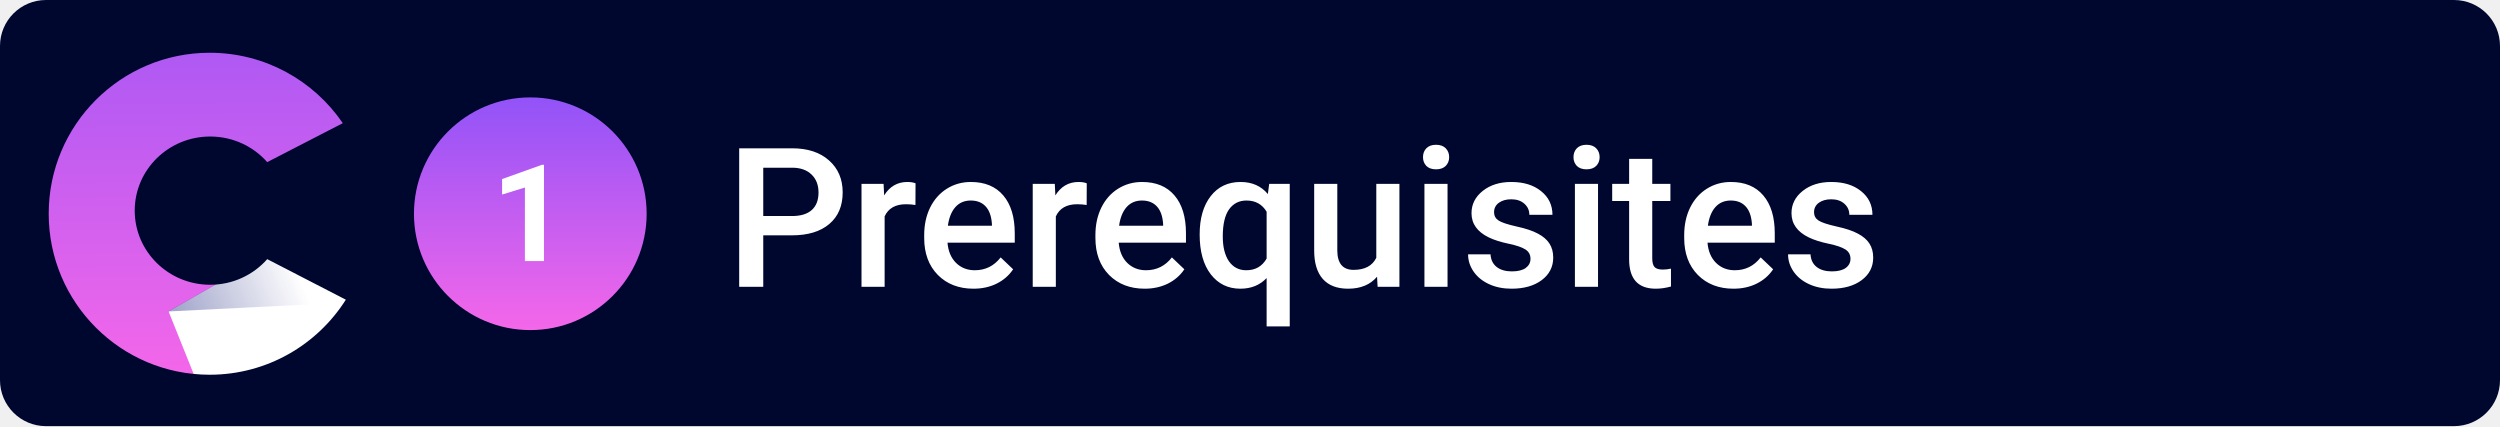
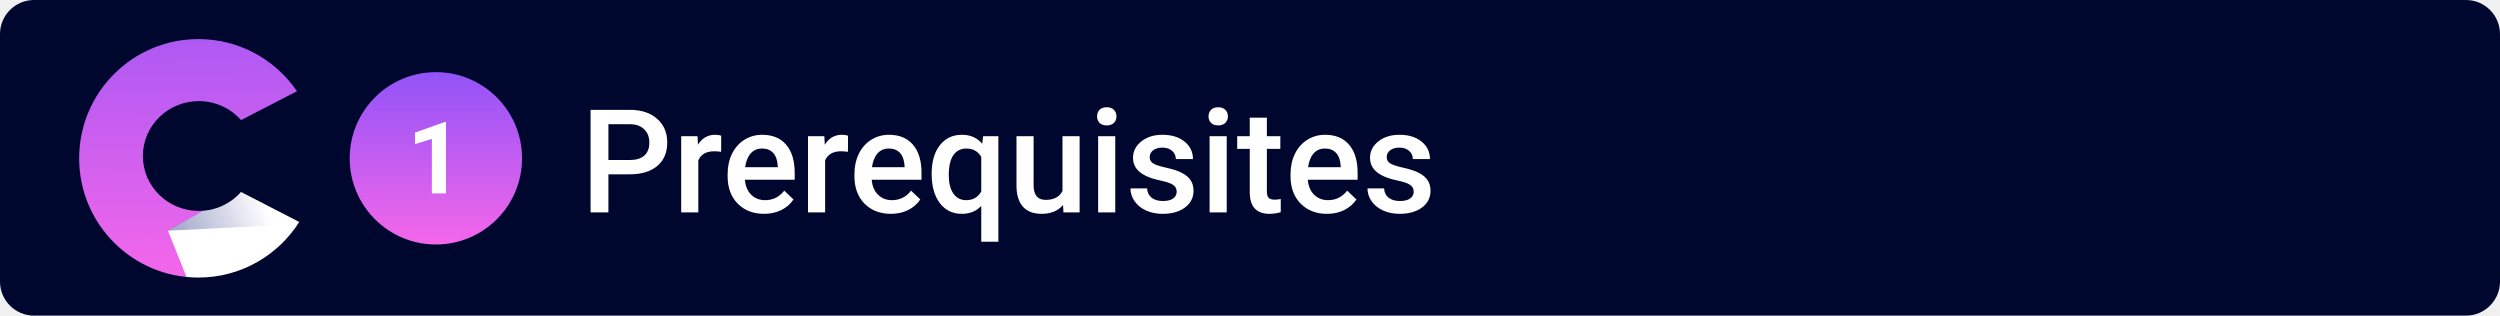
- <svg xmlns="http://www.w3.org/2000/svg" width="1848" height="315" viewBox="0 0 1848 315" fill="none">
-   <rect width="1848" height="315" rx="34" fill="#00072F" />
-   <mask id="mask0" mask-type="alpha" maskUnits="userSpaceOnUse" x="36" y="39" width="220" height="238">
-     <path fill-rule="evenodd" clip-rule="evenodd" d="M197.536 119.846L253.385 91.036C231.963 59.623 195.89 39 155 39C89.278 39 36 92.278 36 158C36 223.722 89.278 277 155 277C197.361 277 234.553 254.866 255.64 221.532L197.536 191.558C187.309 203.155 172.207 210.492 155.361 210.492C124.557 210.492 99.585 185.962 99.585 155.702C99.585 125.443 124.557 100.912 155.361 100.912C172.207 100.912 187.309 108.249 197.536 119.846Z" fill="#C4C4C4" />
+ <svg xmlns="http://www.w3.org/2000/svg" width="2495" height="315" viewBox="0 0 2495 315" fill="none">
+   <rect width="2495" height="315" rx="34" fill="#00072F" />
+   <mask id="mask0" mask-type="alpha" maskUnits="userSpaceOnUse" x="79" y="39" width="220" height="238">
+     <path fill-rule="evenodd" clip-rule="evenodd" d="M240.536 119.846L296.385 91.036C274.963 59.623 238.89 39 198 39C132.278 39 79 92.278 79 158C79 223.722 132.278 277 198 277C240.361 277 277.553 254.866 298.64 221.532L240.536 191.558C230.309 203.155 215.207 210.492 198.361 210.492C167.557 210.492 142.585 185.962 142.585 155.702C142.585 125.443 167.557 100.912 198.361 100.912C215.207 100.912 230.309 108.249 240.536 119.846Z" fill="#C4C4C4" />
  </mask>
  <g mask="url(#mask0)">
-     <rect x="-10.62" y="21.467" width="339.148" height="276.688" fill="url(#paint0_linear)" />
-     <path d="M124.624 230.268L159.523 317.166L316.341 370.076L234.941 167.372L124.624 230.268Z" fill="white" />
-     <path d="M124.223 230.245L256.877 223.605L234.518 167.363L124.223 230.245Z" fill="url(#paint1_linear)" />
+     <rect x="32.38" y="21.467" width="339.148" height="276.688" fill="url(#paint0_linear)" />
+     <path d="M167.624 230.268L202.523 317.166L359.341 370.076L277.941 167.372L167.624 230.268Z" fill="white" />
+     <path d="M167.223 230.245L299.876 223.605L277.518 167.363L167.223 230.245Z" fill="url(#paint1_linear)" />
  </g>
-   <circle cx="392" cy="158" r="86" fill="url(#paint2_linear)" />
-   <path d="M402.111 193H388V138.605L371.154 143.83V132.355L400.598 121.809H402.111V193Z" fill="white" />
-   <path d="M564.195 173.961V212H546.406V109.625H585.57C597.008 109.625 606.078 112.602 612.781 118.555C619.531 124.508 622.906 132.383 622.906 142.18C622.906 152.211 619.602 160.016 612.992 165.594C606.43 171.172 597.219 173.961 585.359 173.961H564.195ZM564.195 159.688H585.57C591.898 159.688 596.727 158.211 600.055 155.258C603.383 152.258 605.047 147.945 605.047 142.32C605.047 136.789 603.359 132.383 599.984 129.102C596.609 125.773 591.969 124.062 586.062 123.969H564.195V159.688ZM676.695 151.531C674.445 151.156 672.125 150.969 669.734 150.969C661.906 150.969 656.633 153.969 653.914 159.969V212H636.828V135.922H653.141L653.562 144.43C657.688 137.82 663.406 134.516 670.719 134.516C673.156 134.516 675.172 134.844 676.766 135.5L676.695 151.531ZM719.586 213.406C708.758 213.406 699.969 210.008 693.219 203.211C686.516 196.367 683.164 187.273 683.164 175.93V173.82C683.164 166.227 684.617 159.453 687.523 153.5C690.477 147.5 694.602 142.836 699.898 139.508C705.195 136.18 711.102 134.516 717.617 134.516C727.977 134.516 735.969 137.82 741.594 144.43C747.266 151.039 750.102 160.391 750.102 172.484V179.375H700.391C700.906 185.656 702.992 190.625 706.648 194.281C710.352 197.938 714.992 199.766 720.57 199.766C728.398 199.766 734.773 196.602 739.695 190.273L748.906 199.062C745.859 203.609 741.781 207.148 736.672 209.68C731.609 212.164 725.914 213.406 719.586 213.406ZM717.547 148.227C712.859 148.227 709.062 149.867 706.156 153.148C703.297 156.43 701.469 161 700.672 166.859H733.227V165.594C732.852 159.875 731.328 155.562 728.656 152.656C725.984 149.703 722.281 148.227 717.547 148.227ZM803.258 151.531C801.008 151.156 798.688 150.969 796.297 150.969C788.469 150.969 783.195 153.969 780.477 159.969V212H763.391V135.922H779.703L780.125 144.43C784.25 137.82 789.969 134.516 797.281 134.516C799.719 134.516 801.734 134.844 803.328 135.5L803.258 151.531ZM846.148 213.406C835.32 213.406 826.531 210.008 819.781 203.211C813.078 196.367 809.727 187.273 809.727 175.93V173.82C809.727 166.227 811.18 159.453 814.086 153.5C817.039 147.5 821.164 142.836 826.461 139.508C831.758 136.18 837.664 134.516 844.18 134.516C854.539 134.516 862.531 137.82 868.156 144.43C873.828 151.039 876.664 160.391 876.664 172.484V179.375H826.953C827.469 185.656 829.555 190.625 833.211 194.281C836.914 197.938 841.555 199.766 847.133 199.766C854.961 199.766 861.336 196.602 866.258 190.273L875.469 199.062C872.422 203.609 868.344 207.148 863.234 209.68C858.172 212.164 852.477 213.406 846.148 213.406ZM844.109 148.227C839.422 148.227 835.625 149.867 832.719 153.148C829.859 156.43 828.031 161 827.234 166.859H859.789V165.594C859.414 159.875 857.891 155.562 855.219 152.656C852.547 149.703 848.844 148.227 844.109 148.227ZM886.789 173.328C886.789 161.422 889.508 151.977 894.945 144.992C900.383 138.008 907.742 134.516 917.023 134.516C925.508 134.516 932.234 137.492 937.203 143.445L938.188 135.922H953.375V241.25H936.289V205.531C931.32 210.781 924.852 213.406 916.883 213.406C907.789 213.406 900.5 209.867 895.016 202.789C889.531 195.664 886.789 185.844 886.789 173.328ZM903.875 174.805C903.875 182.586 905.398 188.703 908.445 193.156C911.539 197.562 915.805 199.766 921.242 199.766C927.992 199.766 933.008 196.883 936.289 191.117V156.523C933.008 150.992 928.039 148.227 921.383 148.227C915.945 148.227 911.656 150.406 908.516 154.766C905.422 159.125 903.875 165.805 903.875 174.805ZM1017.92 204.547C1012.91 210.453 1005.78 213.406 996.547 213.406C988.297 213.406 982.039 210.992 977.773 206.164C973.555 201.336 971.445 194.352 971.445 185.211V135.922H988.531V185C988.531 194.656 992.539 199.484 1000.55 199.484C1008.85 199.484 1014.45 196.508 1017.36 190.555V135.922H1034.45V212H1018.34L1017.92 204.547ZM1070.02 212H1052.94V135.922H1070.02V212ZM1051.88 116.164C1051.88 113.539 1052.7 111.359 1054.34 109.625C1056.03 107.891 1058.42 107.023 1061.52 107.023C1064.61 107.023 1067 107.891 1068.69 109.625C1070.38 111.359 1071.22 113.539 1071.22 116.164C1071.22 118.742 1070.38 120.898 1068.69 122.633C1067 124.32 1064.61 125.164 1061.52 125.164C1058.42 125.164 1056.03 124.32 1054.34 122.633C1052.7 120.898 1051.88 118.742 1051.88 116.164ZM1131.34 191.328C1131.34 188.281 1130.07 185.961 1127.54 184.367C1125.05 182.773 1120.91 181.367 1115.09 180.148C1109.28 178.93 1104.43 177.383 1100.54 175.508C1092.01 171.383 1087.74 165.406 1087.74 157.578C1087.74 151.016 1090.51 145.531 1096.04 141.125C1101.57 136.719 1108.6 134.516 1117.13 134.516C1126.23 134.516 1133.56 136.766 1139.14 141.266C1144.77 145.766 1147.58 151.602 1147.58 158.773H1130.49C1130.49 155.492 1129.27 152.773 1126.84 150.617C1124.4 148.414 1121.16 147.312 1117.13 147.312C1113.38 147.312 1110.31 148.18 1107.92 149.914C1105.58 151.648 1104.41 153.969 1104.41 156.875C1104.41 159.5 1105.51 161.539 1107.71 162.992C1109.91 164.445 1114.37 165.922 1121.07 167.422C1127.77 168.875 1133.02 170.633 1136.82 172.695C1140.66 174.711 1143.5 177.148 1145.33 180.008C1147.2 182.867 1148.14 186.336 1148.14 190.414C1148.14 197.258 1145.3 202.812 1139.63 207.078C1133.96 211.297 1126.53 213.406 1117.34 213.406C1111.11 213.406 1105.55 212.281 1100.68 210.031C1095.8 207.781 1092.01 204.688 1089.29 200.75C1086.57 196.812 1085.21 192.57 1085.21 188.023H1101.8C1102.04 192.055 1103.56 195.172 1106.38 197.375C1109.19 199.531 1112.91 200.609 1117.55 200.609C1122.05 200.609 1125.48 199.766 1127.82 198.078C1130.16 196.344 1131.34 194.094 1131.34 191.328ZM1181.26 212H1164.17V135.922H1181.26V212ZM1163.12 116.164C1163.12 113.539 1163.94 111.359 1165.58 109.625C1167.27 107.891 1169.66 107.023 1172.75 107.023C1175.84 107.023 1178.23 107.891 1179.92 109.625C1181.61 111.359 1182.45 113.539 1182.45 116.164C1182.45 118.742 1181.61 120.898 1179.92 122.633C1178.23 124.32 1175.84 125.164 1172.75 125.164C1169.66 125.164 1167.27 124.32 1165.58 122.633C1163.94 120.898 1163.12 118.742 1163.12 116.164ZM1221.34 117.43V135.922H1234.77V148.578H1221.34V191.047C1221.34 193.953 1221.9 196.062 1223.02 197.375C1224.2 198.641 1226.26 199.273 1229.21 199.273C1231.18 199.273 1233.17 199.039 1235.19 198.57V211.789C1231.3 212.867 1227.55 213.406 1223.94 213.406C1210.81 213.406 1204.25 206.164 1204.25 191.68V148.578H1191.73V135.922H1204.25V117.43H1221.34ZM1281.38 213.406C1270.55 213.406 1261.77 210.008 1255.02 203.211C1248.31 196.367 1244.96 187.273 1244.96 175.93V173.82C1244.96 166.227 1246.41 159.453 1249.32 153.5C1252.27 147.5 1256.4 142.836 1261.7 139.508C1266.99 136.18 1272.9 134.516 1279.41 134.516C1289.77 134.516 1297.77 137.82 1303.39 144.43C1309.06 151.039 1311.9 160.391 1311.9 172.484V179.375H1262.19C1262.7 185.656 1264.79 190.625 1268.45 194.281C1272.15 197.938 1276.79 199.766 1282.37 199.766C1290.2 199.766 1296.57 196.602 1301.49 190.273L1310.7 199.062C1307.66 203.609 1303.58 207.148 1298.47 209.68C1293.41 212.164 1287.71 213.406 1281.38 213.406ZM1279.34 148.227C1274.66 148.227 1270.86 149.867 1267.95 153.148C1265.09 156.43 1263.27 161 1262.47 166.859H1295.02V165.594C1294.65 159.875 1293.12 155.562 1290.45 152.656C1287.78 149.703 1284.08 148.227 1279.34 148.227ZM1367.87 191.328C1367.87 188.281 1366.6 185.961 1364.07 184.367C1361.59 182.773 1357.44 181.367 1351.62 180.148C1345.81 178.93 1340.96 177.383 1337.07 175.508C1328.54 171.383 1324.27 165.406 1324.27 157.578C1324.27 151.016 1327.04 145.531 1332.57 141.125C1338.1 136.719 1345.13 134.516 1353.66 134.516C1362.76 134.516 1370.09 136.766 1375.67 141.266C1381.3 145.766 1384.11 151.602 1384.11 158.773H1367.02C1367.02 155.492 1365.8 152.773 1363.37 150.617C1360.93 148.414 1357.7 147.312 1353.66 147.312C1349.91 147.312 1346.84 148.18 1344.45 149.914C1342.11 151.648 1340.94 153.969 1340.94 156.875C1340.94 159.5 1342.04 161.539 1344.24 162.992C1346.45 164.445 1350.9 165.922 1357.6 167.422C1364.3 168.875 1369.55 170.633 1373.35 172.695C1377.2 174.711 1380.03 177.148 1381.86 180.008C1383.73 182.867 1384.67 186.336 1384.67 190.414C1384.67 197.258 1381.84 202.812 1376.16 207.078C1370.49 211.297 1363.06 213.406 1353.88 213.406C1347.64 213.406 1342.09 212.281 1337.21 210.031C1332.34 207.781 1328.54 204.688 1325.82 200.75C1323.1 196.812 1321.74 192.57 1321.74 188.023H1338.34C1338.57 192.055 1340.09 195.172 1342.91 197.375C1345.72 199.531 1349.45 200.609 1354.09 200.609C1358.59 200.609 1362.01 199.766 1364.35 198.078C1366.7 196.344 1367.87 194.094 1367.87 191.328Z" fill="white" />
+   <circle cx="435" cy="158" r="86" fill="url(#paint2_linear)" />
+   <path d="M445.111 193H431V138.605L414.154 143.83V132.355L443.598 121.809H445.111V193Z" fill="white" />
+   <path d="M607.195 173.961V212H589.406V109.625H628.57C640.008 109.625 649.078 112.602 655.781 118.555C662.531 124.508 665.906 132.383 665.906 142.18C665.906 152.211 662.602 160.016 655.992 165.594C649.43 171.172 640.219 173.961 628.359 173.961H607.195ZM607.195 159.688H628.57C634.898 159.688 639.727 158.211 643.055 155.258C646.383 152.258 648.047 147.945 648.047 142.32C648.047 136.789 646.359 132.383 642.984 129.102C639.609 125.773 634.969 124.062 629.062 123.969H607.195V159.688ZM719.695 151.531C717.445 151.156 715.125 150.969 712.734 150.969C704.906 150.969 699.633 153.969 696.914 159.969V212H679.828V135.922H696.141L696.562 144.43C700.688 137.82 706.406 134.516 713.719 134.516C716.156 134.516 718.172 134.844 719.766 135.5L719.695 151.531ZM762.586 213.406C751.758 213.406 742.969 210.008 736.219 203.211C729.516 196.367 726.164 187.273 726.164 175.93V173.82C726.164 166.227 727.617 159.453 730.523 153.5C733.477 147.5 737.602 142.836 742.898 139.508C748.195 136.18 754.102 134.516 760.617 134.516C770.977 134.516 778.969 137.82 784.594 144.43C790.266 151.039 793.102 160.391 793.102 172.484V179.375H743.391C743.906 185.656 745.992 190.625 749.648 194.281C753.352 197.938 757.992 199.766 763.57 199.766C771.398 199.766 777.773 196.602 782.695 190.273L791.906 199.062C788.859 203.609 784.781 207.148 779.672 209.68C774.609 212.164 768.914 213.406 762.586 213.406ZM760.547 148.227C755.859 148.227 752.062 149.867 749.156 153.148C746.297 156.43 744.469 161 743.672 166.859H776.227V165.594C775.852 159.875 774.328 155.562 771.656 152.656C768.984 149.703 765.281 148.227 760.547 148.227ZM846.258 151.531C844.008 151.156 841.688 150.969 839.297 150.969C831.469 150.969 826.195 153.969 823.477 159.969V212H806.391V135.922H822.703L823.125 144.43C827.25 137.82 832.969 134.516 840.281 134.516C842.719 134.516 844.734 134.844 846.328 135.5L846.258 151.531ZM889.148 213.406C878.32 213.406 869.531 210.008 862.781 203.211C856.078 196.367 852.727 187.273 852.727 175.93V173.82C852.727 166.227 854.18 159.453 857.086 153.5C860.039 147.5 864.164 142.836 869.461 139.508C874.758 136.18 880.664 134.516 887.18 134.516C897.539 134.516 905.531 137.82 911.156 144.43C916.828 151.039 919.664 160.391 919.664 172.484V179.375H869.953C870.469 185.656 872.555 190.625 876.211 194.281C879.914 197.938 884.555 199.766 890.133 199.766C897.961 199.766 904.336 196.602 909.258 190.273L918.469 199.062C915.422 203.609 911.344 207.148 906.234 209.68C901.172 212.164 895.477 213.406 889.148 213.406ZM887.109 148.227C882.422 148.227 878.625 149.867 875.719 153.148C872.859 156.43 871.031 161 870.234 166.859H902.789V165.594C902.414 159.875 900.891 155.562 898.219 152.656C895.547 149.703 891.844 148.227 887.109 148.227ZM929.789 173.328C929.789 161.422 932.508 151.977 937.945 144.992C943.383 138.008 950.742 134.516 960.023 134.516C968.508 134.516 975.234 137.492 980.203 143.445L981.188 135.922H996.375V241.25H979.289V205.531C974.32 210.781 967.852 213.406 959.883 213.406C950.789 213.406 943.5 209.867 938.016 202.789C932.531 195.664 929.789 185.844 929.789 173.328ZM946.875 174.805C946.875 182.586 948.398 188.703 951.445 193.156C954.539 197.562 958.805 199.766 964.242 199.766C970.992 199.766 976.008 196.883 979.289 191.117V156.523C976.008 150.992 971.039 148.227 964.383 148.227C958.945 148.227 954.656 150.406 951.516 154.766C948.422 159.125 946.875 165.805 946.875 174.805ZM1060.92 204.547C1055.91 210.453 1048.78 213.406 1039.55 213.406C1031.3 213.406 1025.04 210.992 1020.77 206.164C1016.55 201.336 1014.45 194.352 1014.45 185.211V135.922H1031.53V185C1031.53 194.656 1035.54 199.484 1043.55 199.484C1051.85 199.484 1057.45 196.508 1060.36 190.555V135.922H1077.45V212H1061.34L1060.92 204.547ZM1113.02 212H1095.94V135.922H1113.02V212ZM1094.88 116.164C1094.88 113.539 1095.7 111.359 1097.34 109.625C1099.03 107.891 1101.42 107.023 1104.52 107.023C1107.61 107.023 1110 107.891 1111.69 109.625C1113.38 111.359 1114.22 113.539 1114.22 116.164C1114.22 118.742 1113.38 120.898 1111.69 122.633C1110 124.32 1107.61 125.164 1104.52 125.164C1101.42 125.164 1099.03 124.32 1097.34 122.633C1095.7 120.898 1094.88 118.742 1094.88 116.164ZM1174.34 191.328C1174.34 188.281 1173.07 185.961 1170.54 184.367C1168.05 182.773 1163.91 181.367 1158.09 180.148C1152.28 178.93 1147.43 177.383 1143.54 175.508C1135.01 171.383 1130.74 165.406 1130.74 157.578C1130.74 151.016 1133.51 145.531 1139.04 141.125C1144.57 136.719 1151.6 134.516 1160.13 134.516C1169.23 134.516 1176.56 136.766 1182.14 141.266C1187.77 145.766 1190.58 151.602 1190.58 158.773H1173.49C1173.49 155.492 1172.27 152.773 1169.84 150.617C1167.4 148.414 1164.16 147.312 1160.13 147.312C1156.38 147.312 1153.31 148.18 1150.92 149.914C1148.58 151.648 1147.41 153.969 1147.41 156.875C1147.41 159.5 1148.51 161.539 1150.71 162.992C1152.91 164.445 1157.37 165.922 1164.07 167.422C1170.77 168.875 1176.02 170.633 1179.82 172.695C1183.66 174.711 1186.5 177.148 1188.33 180.008C1190.2 182.867 1191.14 186.336 1191.14 190.414C1191.14 197.258 1188.3 202.812 1182.63 207.078C1176.96 211.297 1169.53 213.406 1160.34 213.406C1154.11 213.406 1148.55 212.281 1143.68 210.031C1138.8 207.781 1135.01 204.688 1132.29 200.75C1129.57 196.812 1128.21 192.57 1128.21 188.023H1144.8C1145.04 192.055 1146.56 195.172 1149.38 197.375C1152.19 199.531 1155.91 200.609 1160.55 200.609C1165.05 200.609 1168.48 199.766 1170.82 198.078C1173.16 196.344 1174.34 194.094 1174.34 191.328ZM1224.26 212H1207.17V135.922H1224.26V212ZM1206.12 116.164C1206.12 113.539 1206.94 111.359 1208.58 109.625C1210.27 107.891 1212.66 107.023 1215.75 107.023C1218.84 107.023 1221.23 107.891 1222.92 109.625C1224.61 111.359 1225.45 113.539 1225.45 116.164C1225.45 118.742 1224.61 120.898 1222.92 122.633C1221.23 124.32 1218.84 125.164 1215.75 125.164C1212.66 125.164 1210.27 124.32 1208.58 122.633C1206.94 120.898 1206.12 118.742 1206.12 116.164ZM1264.34 117.43V135.922H1277.77V148.578H1264.34V191.047C1264.34 193.953 1264.9 196.062 1266.02 197.375C1267.2 198.641 1269.26 199.273 1272.21 199.273C1274.18 199.273 1276.17 199.039 1278.19 198.57V211.789C1274.3 212.867 1270.55 213.406 1266.94 213.406C1253.81 213.406 1247.25 206.164 1247.25 191.68V148.578H1234.73V135.922H1247.25V117.43H1264.34ZM1324.38 213.406C1313.55 213.406 1304.77 210.008 1298.02 203.211C1291.31 196.367 1287.96 187.273 1287.96 175.93V173.82C1287.96 166.227 1289.41 159.453 1292.32 153.5C1295.27 147.5 1299.4 142.836 1304.7 139.508C1309.99 136.18 1315.9 134.516 1322.41 134.516C1332.77 134.516 1340.77 137.82 1346.39 144.43C1352.06 151.039 1354.9 160.391 1354.9 172.484V179.375H1305.19C1305.7 185.656 1307.79 190.625 1311.45 194.281C1315.15 197.938 1319.79 199.766 1325.37 199.766C1333.2 199.766 1339.57 196.602 1344.49 190.273L1353.7 199.062C1350.66 203.609 1346.58 207.148 1341.47 209.68C1336.41 212.164 1330.71 213.406 1324.38 213.406ZM1322.34 148.227C1317.66 148.227 1313.86 149.867 1310.95 153.148C1308.09 156.43 1306.27 161 1305.47 166.859H1338.02V165.594C1337.65 159.875 1336.12 155.562 1333.45 152.656C1330.78 149.703 1327.08 148.227 1322.34 148.227ZM1410.87 191.328C1410.87 188.281 1409.6 185.961 1407.07 184.367C1404.59 182.773 1400.44 181.367 1394.62 180.148C1388.81 178.93 1383.96 177.383 1380.07 175.508C1371.54 171.383 1367.27 165.406 1367.27 157.578C1367.27 151.016 1370.04 145.531 1375.57 141.125C1381.1 136.719 1388.13 134.516 1396.66 134.516C1405.76 134.516 1413.09 136.766 1418.67 141.266C1424.3 145.766 1427.11 151.602 1427.11 158.773H1410.02C1410.02 155.492 1408.8 152.773 1406.37 150.617C1403.93 148.414 1400.7 147.312 1396.66 147.312C1392.91 147.312 1389.84 148.18 1387.45 149.914C1385.11 151.648 1383.94 153.969 1383.94 156.875C1383.94 159.5 1385.04 161.539 1387.24 162.992C1389.45 164.445 1393.9 165.922 1400.6 167.422C1407.3 168.875 1412.55 170.633 1416.35 172.695C1420.2 174.711 1423.03 177.148 1424.86 180.008C1426.73 182.867 1427.67 186.336 1427.67 190.414C1427.67 197.258 1424.84 202.812 1419.16 207.078C1413.49 211.297 1406.06 213.406 1396.88 213.406C1390.64 213.406 1385.09 212.281 1380.21 210.031C1375.34 207.781 1371.54 204.688 1368.82 200.75C1366.1 196.812 1364.74 192.57 1364.74 188.023H1381.34C1381.57 192.055 1383.09 195.172 1385.91 197.375C1388.72 199.531 1392.45 200.609 1397.09 200.609C1401.59 200.609 1405.01 199.766 1407.35 198.078C1409.7 196.344 1410.87 194.094 1410.87 191.328Z" fill="white" />
  <defs>
-     <linearGradient id="paint0_linear" x1="135.668" y1="278.431" x2="133.75" y2="-59.621" gradientUnits="userSpaceOnUse">
+     <linearGradient id="paint0_linear" x1="178.668" y1="278.431" x2="176.75" y2="-59.621" gradientUnits="userSpaceOnUse">
      <stop stop-color="#F467E9" />
      <stop offset="1" stop-color="#9253F8" />
    </linearGradient>
-     <linearGradient id="paint1_linear" x1="140.934" y1="255.233" x2="227.873" y2="220.317" gradientUnits="userSpaceOnUse">
+     <linearGradient id="paint1_linear" x1="183.934" y1="255.233" x2="270.873" y2="220.317" gradientUnits="userSpaceOnUse">
      <stop stop-color="#1A237E" stop-opacity="0.4" />
      <stop offset="1" stop-color="#1A237E" stop-opacity="0" />
    </linearGradient>
-     <linearGradient id="paint2_linear" x1="392" y1="72" x2="392" y2="244" gradientUnits="userSpaceOnUse">
+     <linearGradient id="paint2_linear" x1="435" y1="72" x2="435" y2="244" gradientUnits="userSpaceOnUse">
      <stop stop-color="#9253F8" />
      <stop offset="1" stop-color="#F467E9" />
    </linearGradient>
  </defs>
</svg>
